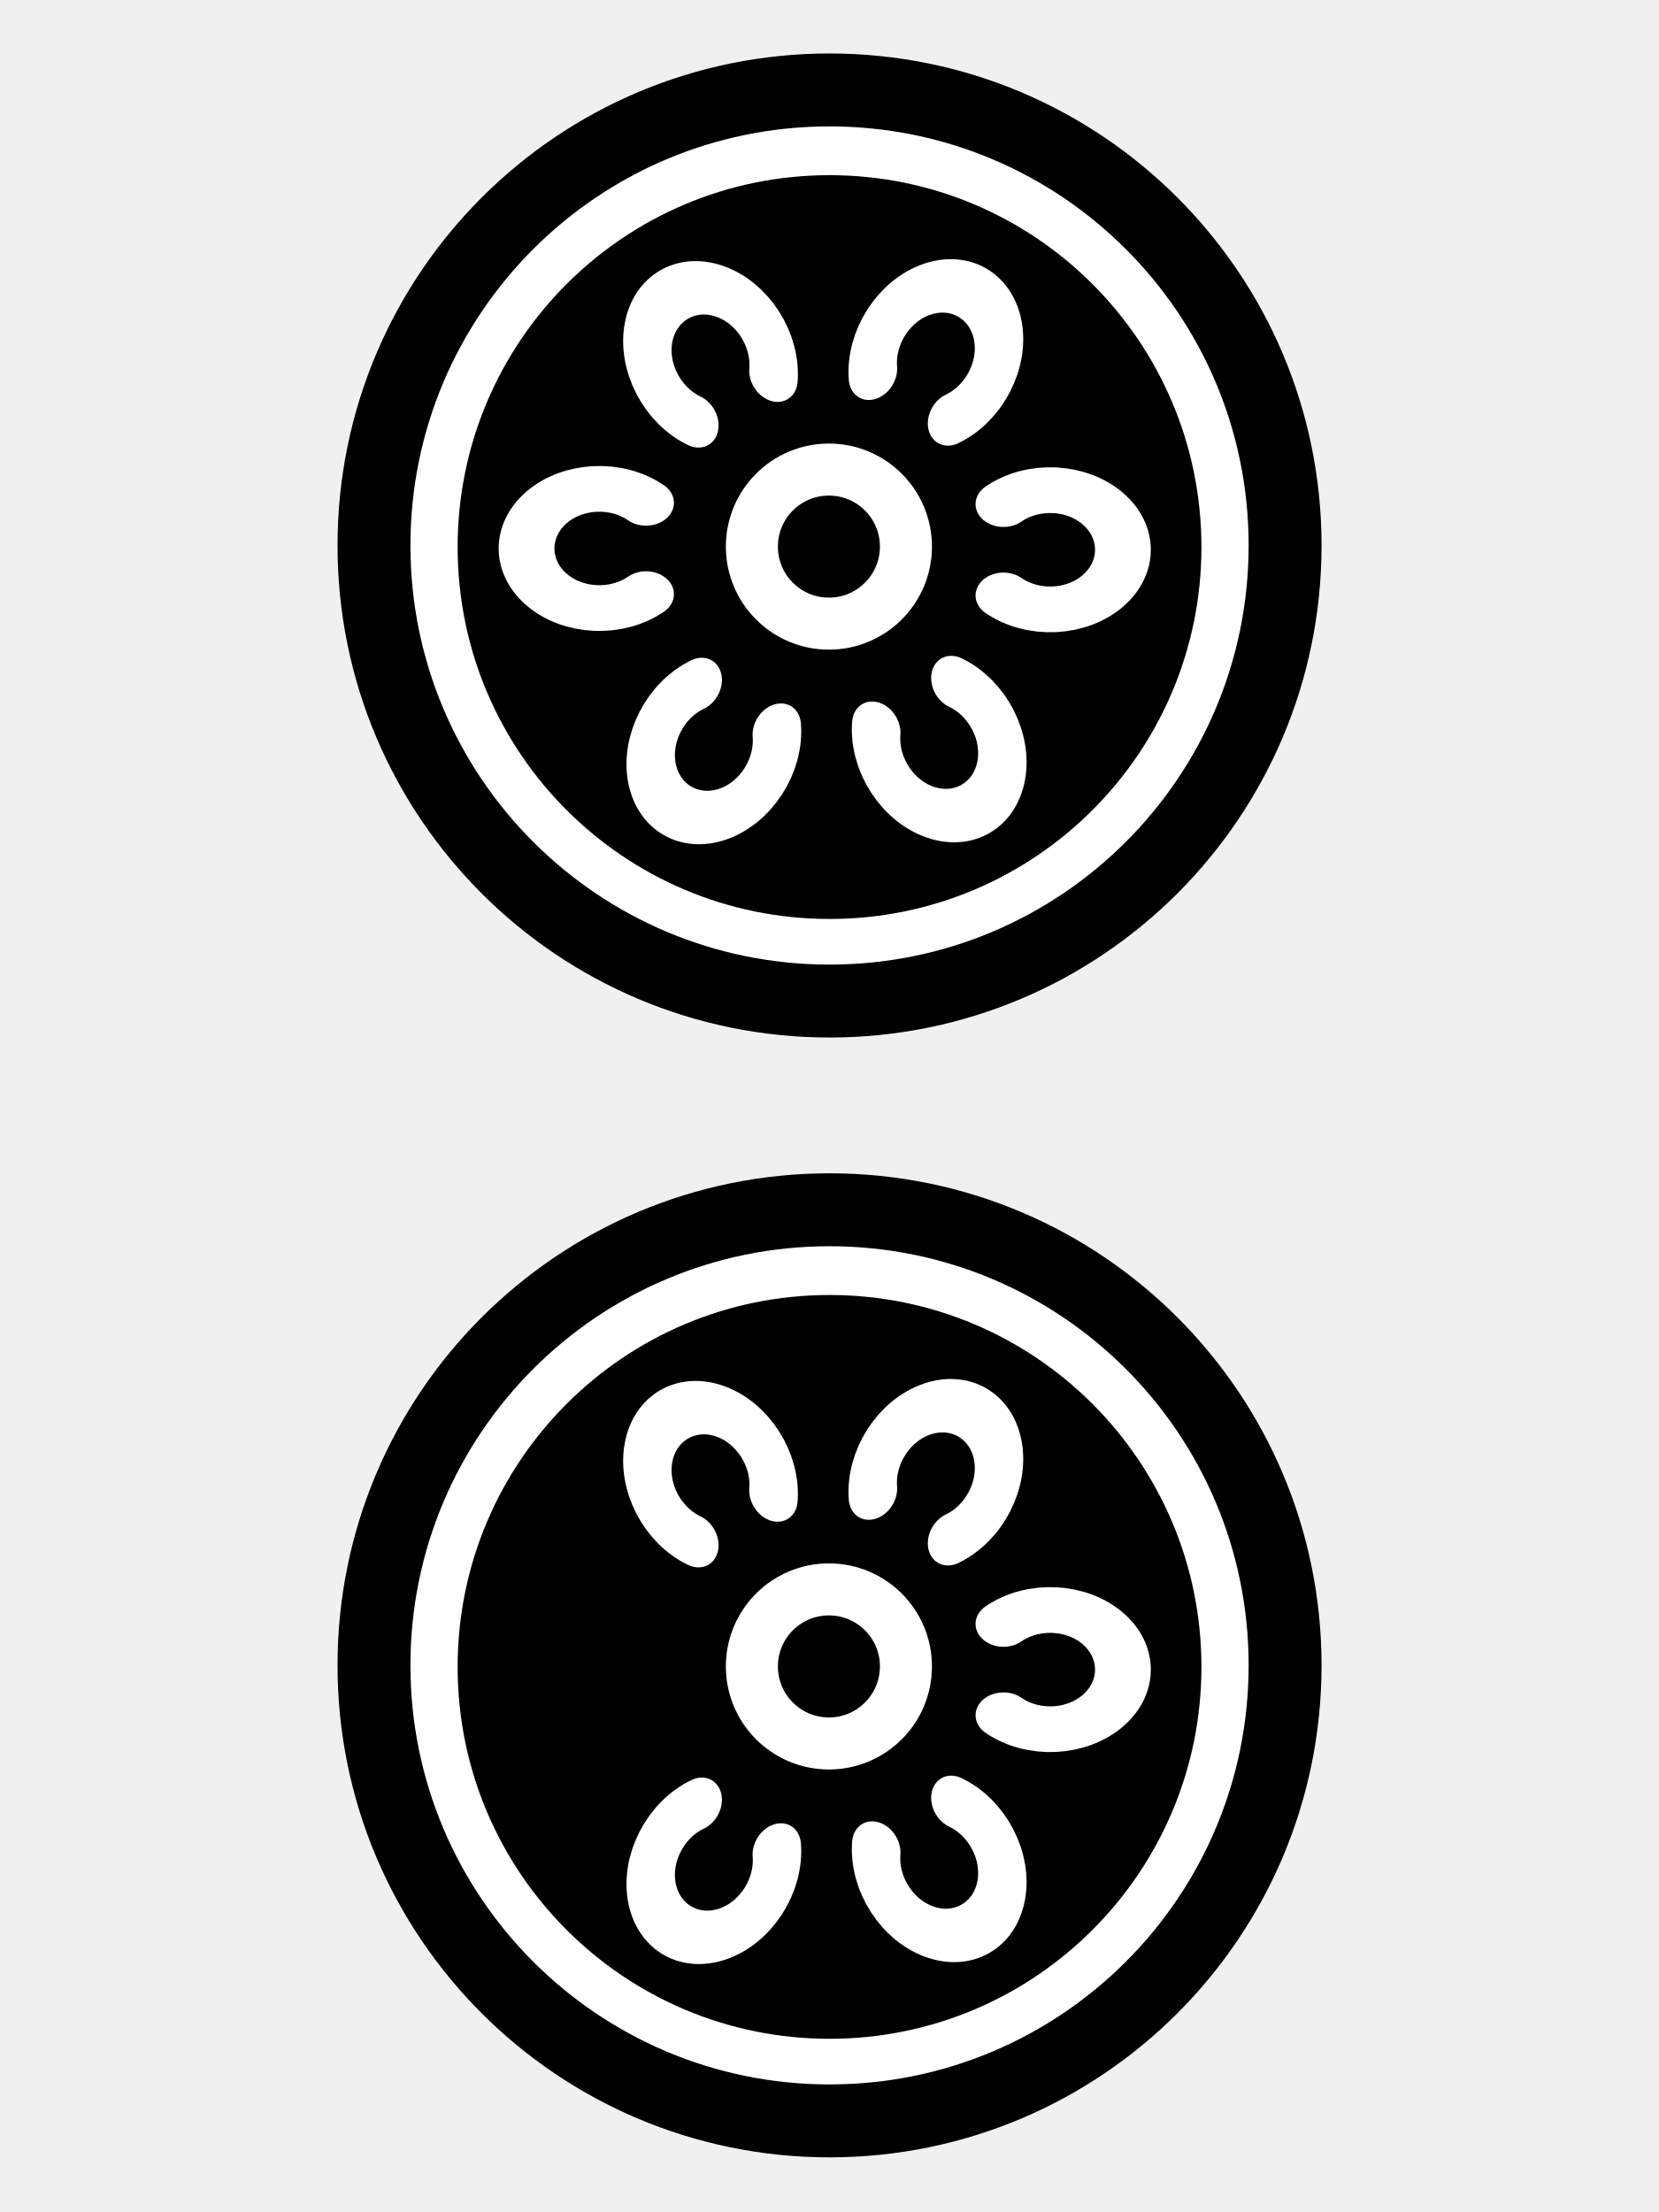
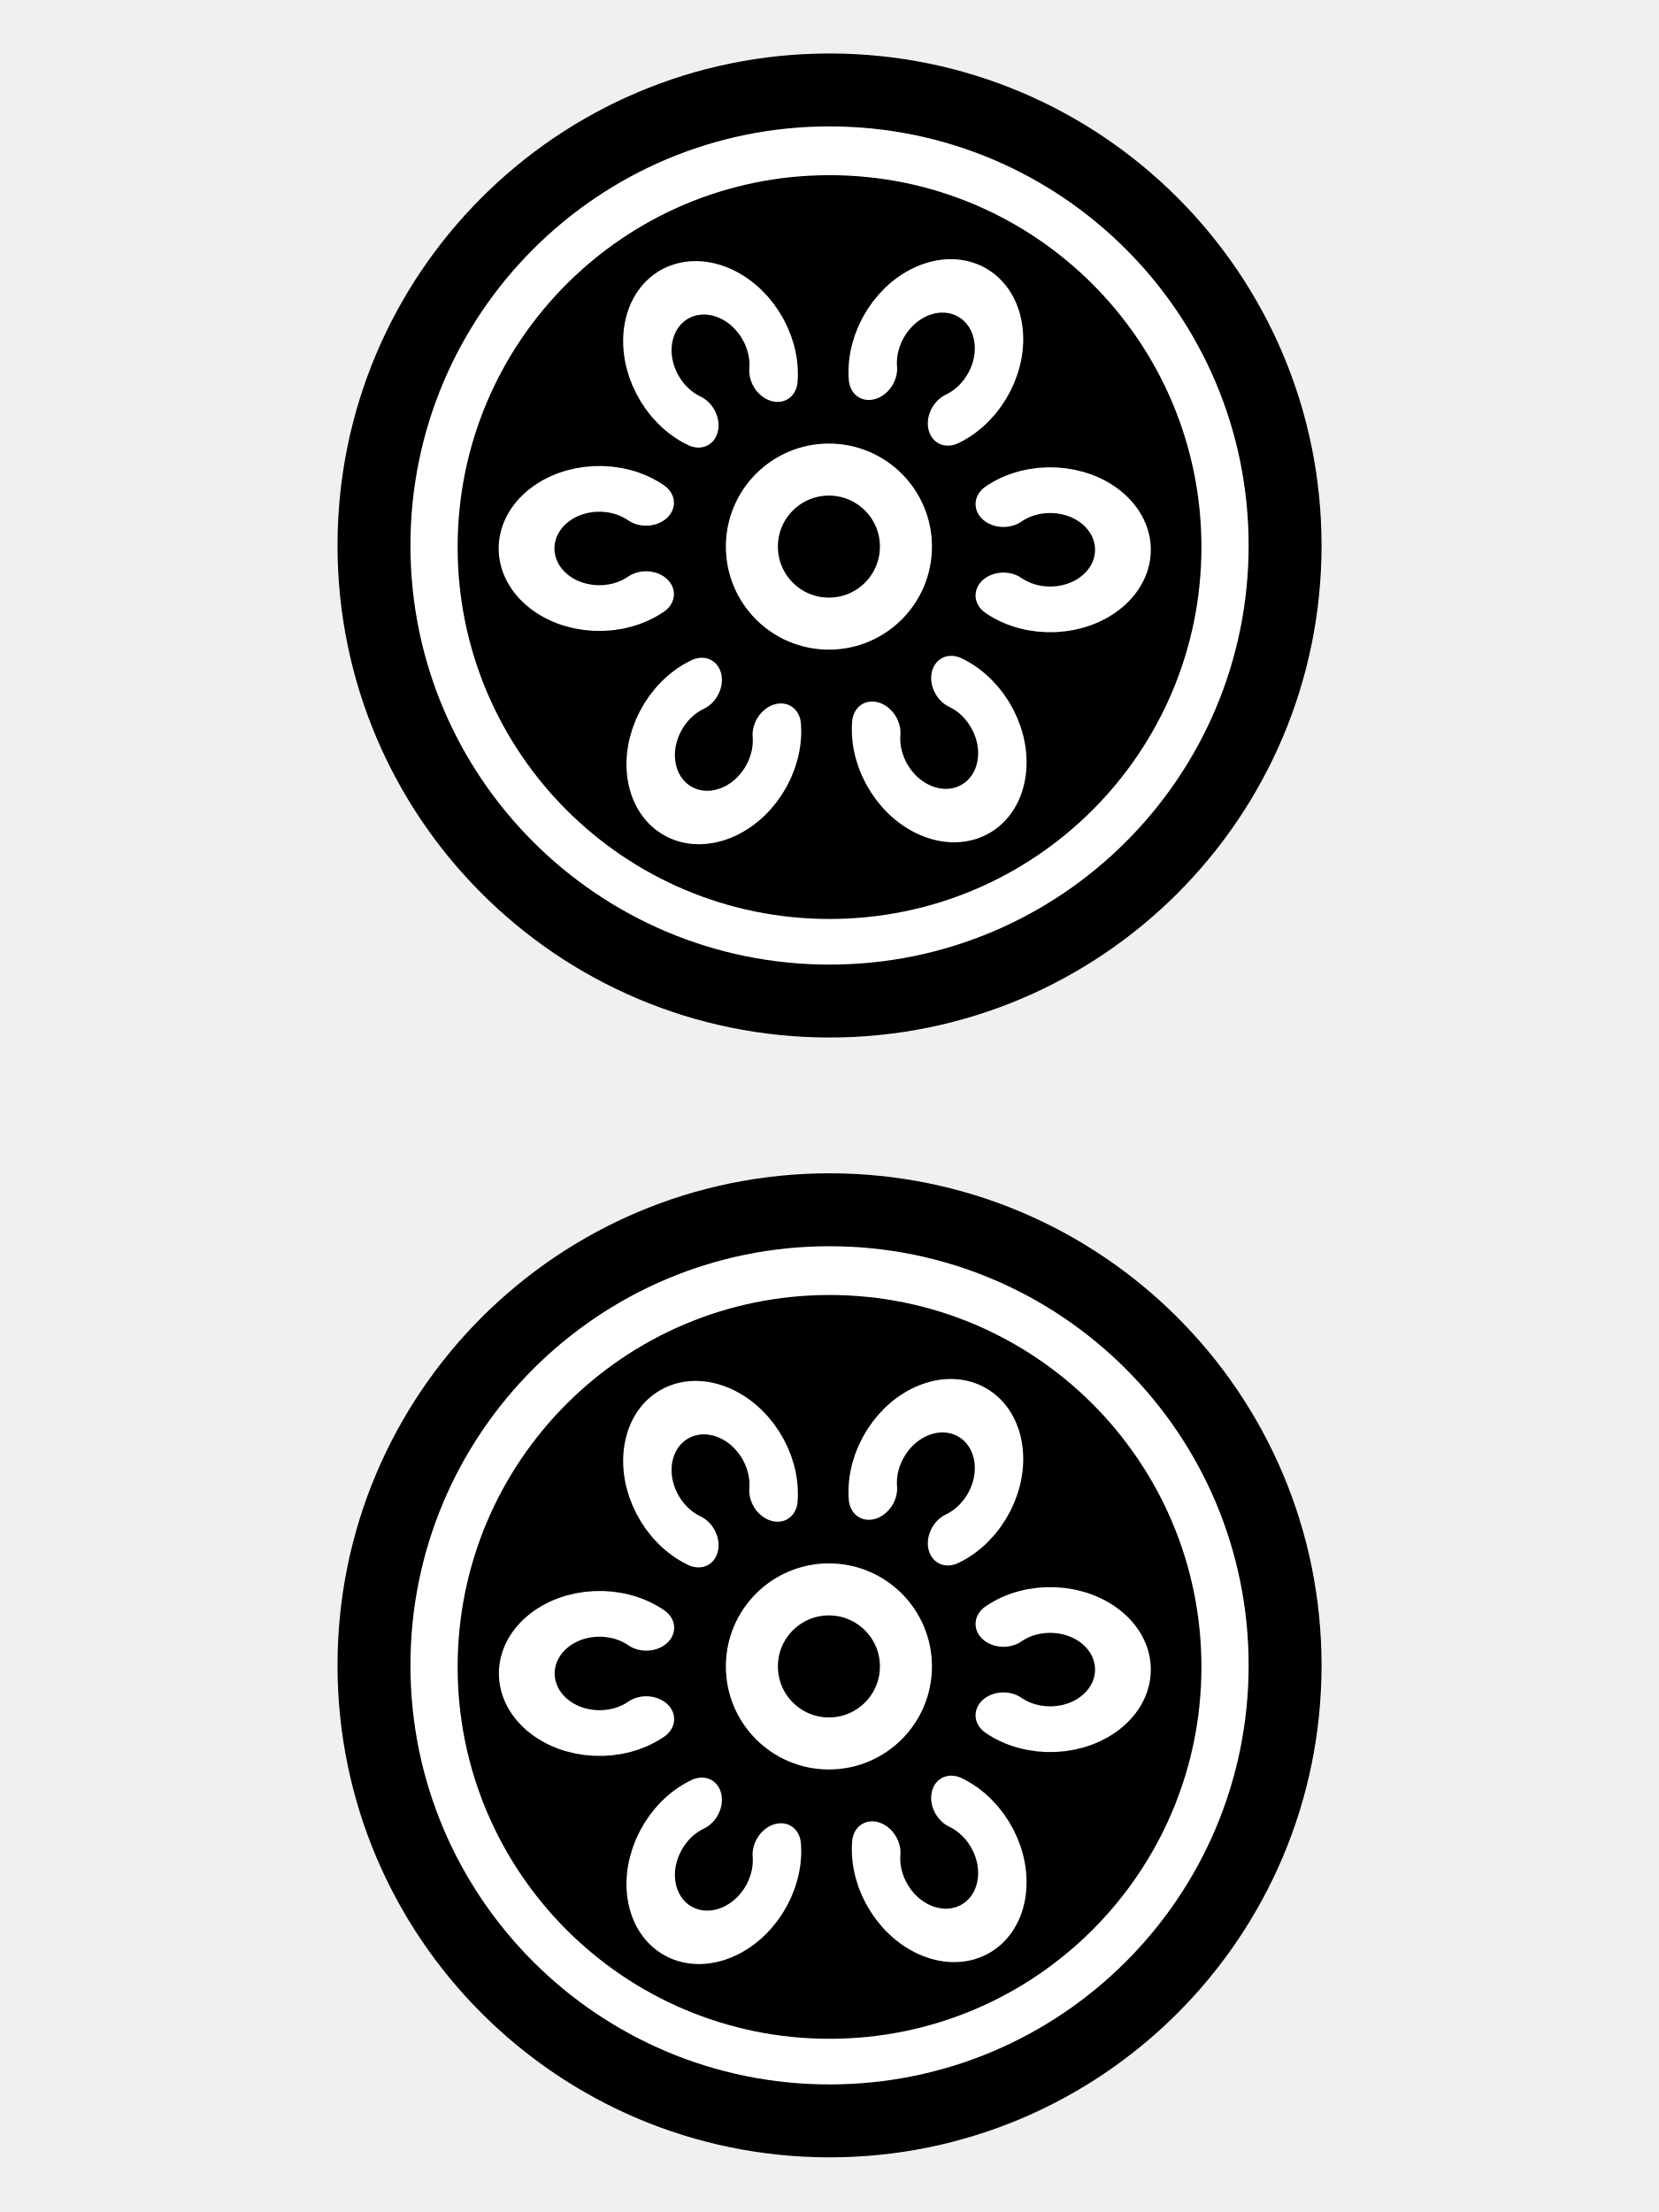
<svg xmlns="http://www.w3.org/2000/svg" xmlns:xlink="http://www.w3.org/1999/xlink" width="300" height="400">
  <g transform="translate(512.082 -162.704) scale(.76584)">
    <circle cx="-472.783" cy="341.256" r="107.567" fill="#fff" stroke="#000" stroke-width="17.217" stroke-linejoin="round" />
    <circle cx="-472.783" cy="341.627" r="87.813" fill="#000" />
    <path id="pin2_a" transform="matrix(.10477 0 0 .08588 -506.329 359.108)" fill="none" stroke="#fff" stroke-width="125.71" stroke-linecap="round" stroke-linejoin="round" d="M-93.33-74.125a163.919 163.919 0 0 1-224.594-13.082 163.919 163.919 0 0 1 0-224.975A163.919 163.919 0 0 1-93.33-325.263" />
    <use xlink:href="#pin2_a" id="pin2_b" transform="rotate(-60 -472.858 342.066)" width="100%" height="100%" />
    <use xlink:href="#pin2_b" id="pin2_c" transform="rotate(-60 -473.886 342.721)" width="100%" height="100%" />
    <use xlink:href="#pin2_c" id="pin2_d" transform="rotate(-60 -473.886 342.721)" width="100%" height="100%" />
    <use xlink:href="#pin2_d" id="pin2_e" transform="rotate(-60 -473.886 342.721)" width="100%" height="100%" />
-     <use xlink:href="#pin2_e" transform="rotate(-60 -473.886 342.721)" width="100%" height="100%" />
+     <use xlink:href="#pin2_e" id="pin2_f" transform="rotate(-60 -473.886 342.721)" width="100%" height="100%" />
    <circle cx="-472.931" cy="341.516" r="18.188" fill="none" stroke="#fff" stroke-width="12.286" stroke-linejoin="round" />
  </g>
  <g transform="translate(512.082 39.796) scale(.76584)">
    <circle r="107.567" cy="341.256" cx="-472.783" fill="#fff" stroke="#000" stroke-width="17.217" stroke-linejoin="round" />
    <circle r="87.813" cy="341.627" cx="-472.783" fill="#000" />
    <path d="M-93.33-74.125a163.919 163.919 0 0 1-224.594-13.082 163.919 163.919 0 0 1 0-224.975A163.919 163.919 0 0 1-93.33-325.263" fill="none" stroke="#fff" />
    <use height="100%" width="100%" transform="rotate(-60 -472.858 342.066)" xlink:href="#pin2_a" />
    <use height="100%" width="100%" transform="rotate(-60 -473.886 342.721)" xlink:href="#pin2_b" />
    <use height="100%" width="100%" transform="rotate(-60 -473.886 342.721)" xlink:href="#pin2_c" />
    <use height="100%" width="100%" transform="rotate(-60 -473.886 342.721)" xlink:href="#pin2_d" />
    <use height="100%" width="100%" transform="rotate(-60 -473.886 342.721)" xlink:href="#pin2_e" />
+     <use height="100%" width="100%" transform="rotate(-60 -473.886 342.721)" xlink:href="#pin2_f" />
    <circle r="18.188" cy="341.516" cx="-472.931" fill="none" stroke="#fff" stroke-width="12.286" stroke-linejoin="round" />
  </g>
</svg>
